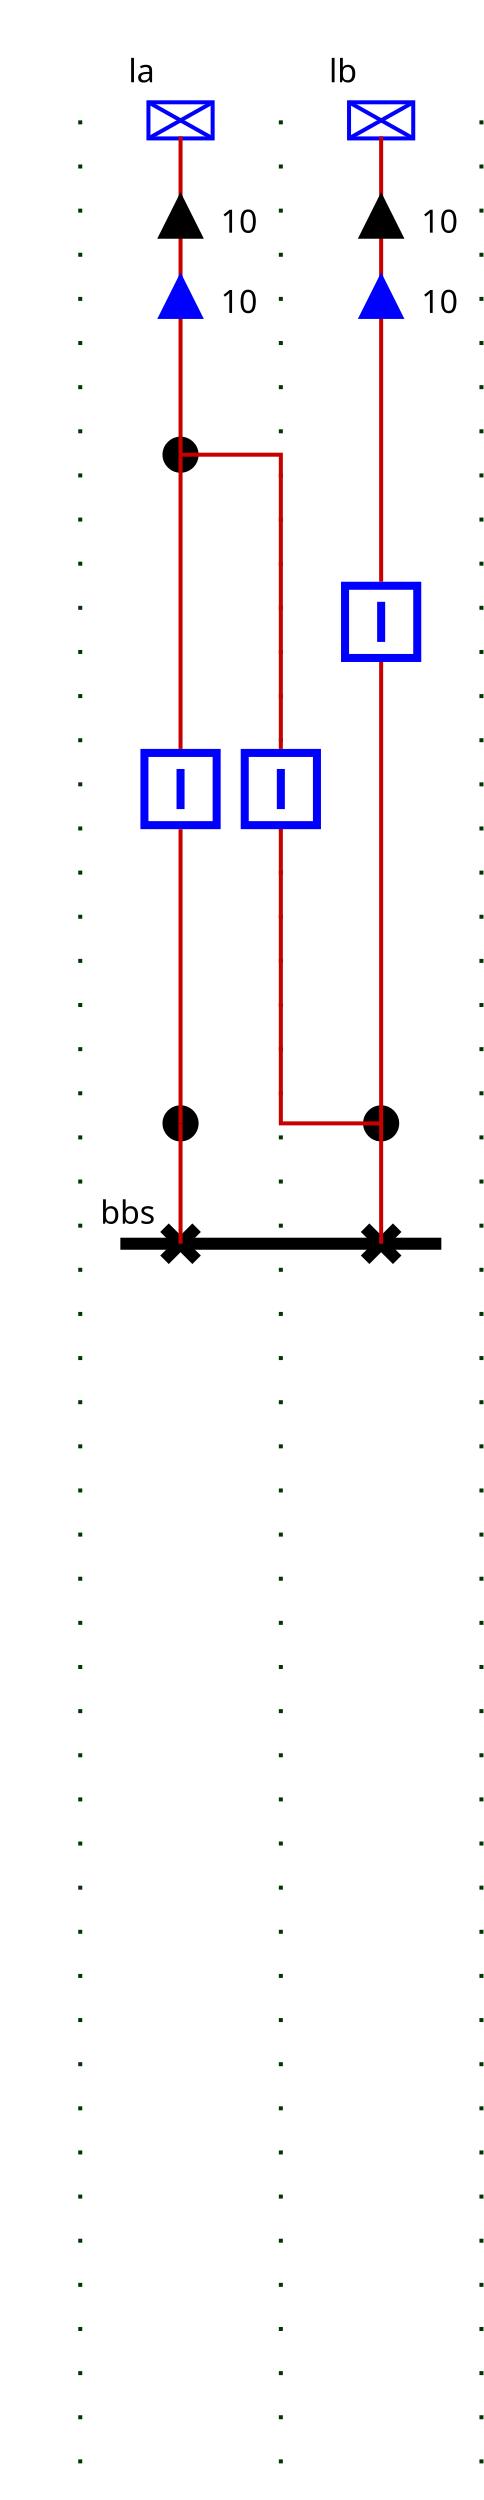
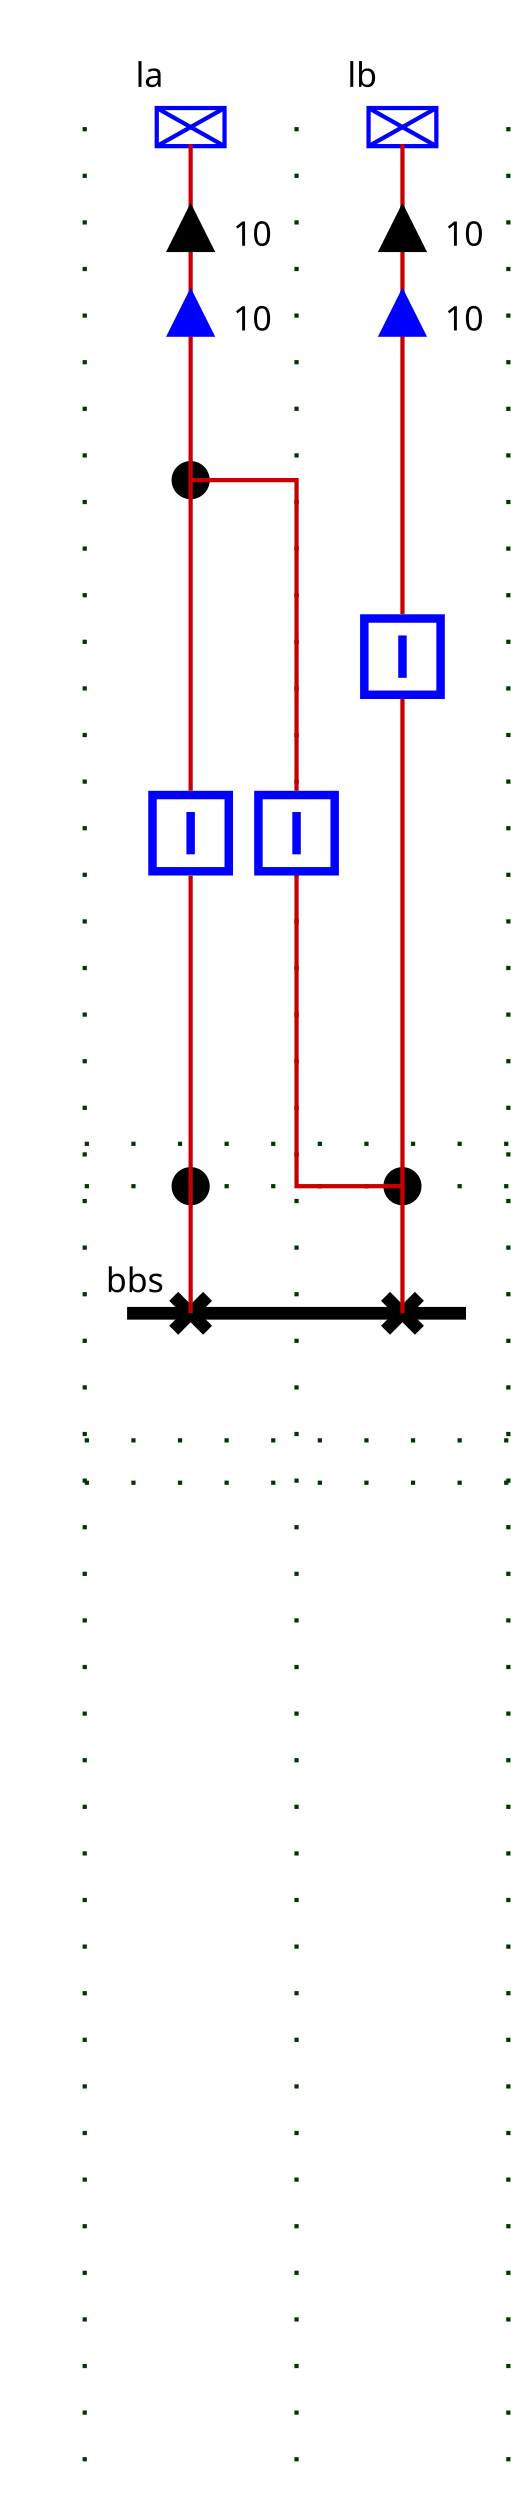
<svg xmlns="http://www.w3.org/2000/svg">
  <style>.substation-diagram {fill:rgb(255,255,255);stroke-width:1;fill-opacity:0;}.wire_vl {stroke:rgb(200,0,0);stroke-width:1;}.grid {stroke:rgb(0,55,0);stroke-width:1;stroke-dasharray:1,10;}.bus_vl {stroke:rgb(0,0,0);stroke-width:3;}.component-label {fill:black;color:black;stroke:none;fill-opacity:1;}.BUSBAR_SECTION{stroke:rgb(0,0,255);}

.BREAKER {
    stroke:rgb(0,0,255);
    stroke-width:2;
    fill-opacity:1;
}

.DISCONNECTOR {
    stroke:rgb(0,0,0);
    stroke-width:3
}
.GENERATOR{stroke:rgb(0,0,255);}
.LINE{stroke:rgb(0,0,255);}
.LOAD{stroke:rgb(0,0,255);}
.LOAD_BREAK_SWITCH{stroke:rgb(0,0,255);}
.NODE {stroke:rgb(0,0,0);fill:rgb(0,0,0);fill-opacity:1;}
.CAPACITOR{stroke:rgb(0,0,255);}
.INDUCTOR{stroke:rgb(0,0,255);}
.STATIC_VAR_COMPENSATOR{stroke:rgb(0,0,255);}
#path5227 { stroke-width:0.4; stroke-linecap:butt;stroke-linejoin:miter;stroke-miterlimit:1.4;}
#path5229 {stroke-width:0.4;stroke-linecap:butt;stroke-linejoin:miter;stroke-miterlimit:4;}
#path5231 {stroke-width:0.4;stroke-linecap:butt;stroke-linejoin:miter;stroke-miterlimit:4;}
.TWO_WINDINGS_TRANSFORMER{stroke:rgb(0,0,255);}
.THREE_WINDINGS_TRANSFORMER{stroke:rgb(0,0,255);}
.VSC_CONVERTER_STATION {stroke:rgb(0,0,255);font-size:7.431px;line-height:1.25;font-family:sans-serif;-inkscape-font-specification:'sans-serif, Normal';font-variant-ligatures:normal;font-variant-caps:normal;font-variant-numeric:normal;font-feature-settings:normal;text-align:start;letter-spacing:0px;word-spacing:0px;writing-mode:lr-tb;text-anchor:start;stroke-miterlimit:4;}
.DANGLING_LINE {stroke:rgb(0,0,0);stroke-width:2;}
.PHASE_SHIFT_TRANSFORMER {stroke:rgb(0,0,255);stroke-linecap:butt;stroke-linejoin:miter;stroke-miterlimit:4;}
.ARROW1_la_UP .arrow-up {stroke: black; fill: black; fill-opacity:1; visibility: visible;}.ARROW1_la_UP .arrow-down { visibility: hidden;}.ARROW1_la_DOWN .arrow-down {stroke: black; fill: black; fill-opacity:1;  visibility: visible;}.ARROW1_la_DOWN .arrow-up { visibility: hidden;}.ARROW2_la_UP .arrow-up {stroke: blue; fill: blue; fill-opacity:1; visibility: visible;}.ARROW2_la_UP .arrow-down { visibility: hidden;}.ARROW2_la_DOWN .arrow-down {stroke: blue; fill: blue; fill-opacity:1;  visibility: visible;}.ARROW2_la_DOWN .arrow-up { visibility: hidden;}.ARROW1_lb_UP .arrow-up {stroke: black; fill: black; fill-opacity:1; visibility: visible;}.ARROW1_lb_UP .arrow-down { visibility: hidden;}.ARROW1_lb_DOWN .arrow-down {stroke: black; fill: black; fill-opacity:1;  visibility: visible;}.ARROW1_lb_DOWN .arrow-up { visibility: hidden;}.ARROW2_lb_UP .arrow-up {stroke: blue; fill: blue; fill-opacity:1; visibility: visible;}.ARROW2_lb_UP .arrow-down { visibility: hidden;}.ARROW2_lb_DOWN .arrow-down {stroke: blue; fill: blue; fill-opacity:1;  visibility: visible;}.ARROW2_lb_DOWN .arrow-up { visibility: hidden;}.ba .open { visibility: hidden;}.ba .closed { visibility: visible;}.da .open { visibility: hidden;}.da .closed { visibility: visible;}.bb .open { visibility: hidden;}.bb .closed { visibility: visible;}.db .open { visibility: hidden;}.db .closed { visibility: visible;}.bs .open { visibility: hidden;}.bs .closed { visibility: visible;}</style>
  <g class="substation-diagram">
-     <g id="GRID_vl">
-       <line y2="565.0" x1="0.0" class="grid" x2="0.0" transform="translate(20.0,50.0)" y1="-20.0" />
-       <line y2="565.0" x1="50.0" class="grid" x2="50.0" transform="translate(20.0,50.0)" y1="-20.0" />
-       <line y2="565.0" x1="100.0" class="grid" x2="100.0" transform="translate(20.0,50.0)" y1="-20.0" />
+     <g id="GRID_vl" transform="translate(20.0,50.0)">
+       <line y2="540.0" x1="0.0" class="grid" x2="0.0" y1="-20.0" />
+       <line y2="540.0" x1="50.0" class="grid" x2="50.0" y1="-20.0" />
+       <line y2="540.0" x1="100.0" class="grid" x2="100.0" y1="-20.0" />
+       <line y2="230.0" x1="0.0" class="grid" x2="100.0" y1="230.0" />
+       <line y2="290.0" x1="0.0" class="grid" x2="100.0" y1="290.0" />
+       <line y2="220.0" x1="0.0" class="grid" x2="100.0" y1="220.0" />
+       <line y2="300.0" x1="0.0" class="grid" x2="100.0" y1="300.0" />
    </g>
    <g class="substation-diagram BUSBAR_SECTION bbs" id="bbs" transform="translate(30.0,310.0)">
      <line y2="0" x1="0" class="bus_vl" x2="80.0" y1="0" />
      <text x="-5.0" font-size="8" y="-5.0" class="component-label" font-family="Verdana" transform="rotate(0,0,0)">bbs</text>
    </g>
    <g class="substation-diagram LOAD la" id="la" transform="translate(37.0,25.5)">
      <rect height="9" width="16" />
      <line y2="9" x1="0" x2="16" y1="0" />
      <line y2="9" x1="16" x2="0" y1="0" />
      <text x="-5.0" font-size="8" y="-5.0" class="component-label" font-family="Verdana" transform="rotate(0,0,0)">la</text>
    </g>
    <g class="substation-diagram LOAD lb" id="lb" transform="translate(87.0,25.5)">
      <rect height="9" width="16" />
      <line y2="9" x1="0" x2="16" y1="0" />
      <line y2="9" x1="16" x2="0" y1="0" />
      <text x="-5.0" font-size="8" y="-5.0" class="component-label" font-family="Verdana" transform="rotate(0,0,0)">lb</text>
    </g>
    <g class="substation-diagram BREAKER ba" id="ba" transform="translate(35.0,186.6667)">
      <g class="closed" id="closed">
        <rect x="1" width="18" y="1" height="18" />
        <line y2="15" x1="10" x2="10" y1="5" />
      </g>
      <g class="open" id="open">
        <rect x="1" width="18" y="1" height="18" />
        <line y2="10" x1="5" x2="15" y1="10" />
      </g>
    </g>
    <g class="substation-diagram DISCONNECTOR da" id="da" transform="translate(41.0,306.0)">
      <g class="closed" id="closed">
        <line y2="8" x1="0" x2="8" y1="0" />
        <line y2="8" x1="8" x2="0" y1="0" />
      </g>
      <g class="open" id="open">
        <line y2="8" x1="8" x2="0" y1="0" />
      </g>
    </g>
    <g class="substation-diagram NODE FICT_vl_3" id="FICT_vl_3" transform="translate(91.0,276.0)">
      <circle r="4" cx="4" cy="4" />
    </g>
    <g class="substation-diagram BREAKER bb" id="bb" transform="translate(85.0,145.0)">
      <g class="closed" id="closed">
        <rect x="1" width="18" y="1" height="18" />
        <line y2="15" x1="10" x2="10" y1="5" />
      </g>
      <g class="open" id="open">
        <rect x="1" width="18" y="1" height="18" />
        <line y2="10" x1="5" x2="15" y1="10" />
      </g>
    </g>
    <g class="substation-diagram DISCONNECTOR db" id="db" transform="translate(91.0,306.0)">
      <g class="closed" id="closed">
        <line y2="8" x1="0" x2="8" y1="0" />
        <line y2="8" x1="8" x2="0" y1="0" />
      </g>
      <g class="open" id="open">
        <line y2="8" x1="8" x2="0" y1="0" />
      </g>
    </g>
    <g class="substation-diagram BREAKER bs" id="bs" transform="translate(60.0,186.6667)">
      <g class="closed" id="closed">
        <rect x="1" width="18" y="1" height="18" />
        <line y2="15" x1="10" x2="10" y1="5" />
      </g>
      <g class="open" id="open">
        <rect x="1" width="18" y="1" height="18" />
        <line y2="10" x1="5" x2="15" y1="10" />
      </g>
    </g>
    <g class="substation-diagram NODE FICT_vl_laFictif" id="FICT_vl_laFictif" transform="translate(41.0,109.3333)">
      <circle r="4" cx="4" cy="4" />
    </g>
    <g class="substation-diagram NODE FICT_vl_daFictif" id="FICT_vl_daFictif" transform="translate(41.0,276.0)">
      <circle r="4" cx="4" cy="4" />
    </g>
    <polyline class="wire_vl" points="45.0,310.0,45.0,310.0" id="vl_Wire0" />
    <polyline class="wire_vl" points="95.0,34.0,95.0,145.0" id="vl_Wire1" />
    <g class="substation-diagram ARROW1_lb_UP" id="vl_Wire1_ARROW1" transform="matrix(1.0,0.0,-0.0,1.0,90.0,49.0)">
      <g class="arrow-up" id="arrow-up">
        <polygon points="5,0 10,10 0,10" />
      </g>
      <g class="arrow-down" id="arrow-down">
        <polygon points="0,0 10,0 5,10" />
      </g>
      <text x="15.0" font-size="8" y="9.0" class="component-label" font-family="Verdana" transform="rotate(0,0,0)">10</text>
    </g>
    <g class="substation-diagram ARROW2_lb_UP" id="vl_Wire1_ARROW2" transform="matrix(1.0,0.0,-0.0,1.0,90.0,69.0)">
      <g class="arrow-up" id="arrow-up">
        <polygon points="5,0 10,10 0,10" />
      </g>
      <g class="arrow-down" id="arrow-down">
        <polygon points="0,0 10,0 5,10" />
      </g>
      <text x="15.0" font-size="8" y="9.0" class="component-label" font-family="Verdana" transform="rotate(0,0,0)">10</text>
    </g>
    <polyline class="wire_vl" points="95.0,165.0,95.0,280.0" id="vl_Wire2" />
    <polyline class="wire_vl" points="95.0,280.0,95.0,310.0" id="vl_Wire3" />
    <polyline class="wire_vl" points="95.0,310.0,95.0,310.0" id="vl_Wire4" />
    <polyline class="wire_vl" points="70.0,206.667,70.0,280.0,95.0,280.0" id="vl_Wire5" />
    <polyline class="wire_vl" points="45.0,113.333,45.0,186.667" id="vl_Wire6" />
    <polyline class="wire_vl" points="45.0,113.333,70.0,113.333,70.0,186.667" id="vl_Wire7" />
    <polyline class="wire_vl" points="45.0,34,45.0,113.333" id="vl_Wire8" />
    <g class="substation-diagram ARROW1_la_UP" id="vl_Wire8_ARROW1" transform="matrix(1.0,0.0,-0.0,1.0,40.0,49.0)">
      <g class="arrow-up" id="arrow-up">
        <polygon points="5,0 10,10 0,10" />
      </g>
      <g class="arrow-down" id="arrow-down">
        <polygon points="0,0 10,0 5,10" />
      </g>
      <text x="15.0" font-size="8" y="9.0" class="component-label" font-family="Verdana" transform="rotate(0,0,0)">10</text>
    </g>
    <g class="substation-diagram ARROW2_la_UP" id="vl_Wire8_ARROW2" transform="matrix(1.0,0.0,-0.0,1.0,40.0,69.0)">
      <g class="arrow-up" id="arrow-up">
        <polygon points="5,0 10,10 0,10" />
      </g>
      <g class="arrow-down" id="arrow-down">
        <polygon points="0,0 10,0 5,10" />
      </g>
      <text x="15.0" font-size="8" y="9.0" class="component-label" font-family="Verdana" transform="rotate(0,0,0)">10</text>
    </g>
    <polyline class="wire_vl" points="45.0,206.667,45.0,280.0" id="vl_Wire9" />
    <polyline class="wire_vl" points="45.0,310.0,45.0,280.0" id="vl_Wire10" />
    <g id="LABEL_VL_vl">
      <text x="0.0" font-size="12" y="0.0" class="component-label" font-family="Verdana" transform="rotate(0,0,0)">vl</text>
    </g>
  </g>
</svg>
